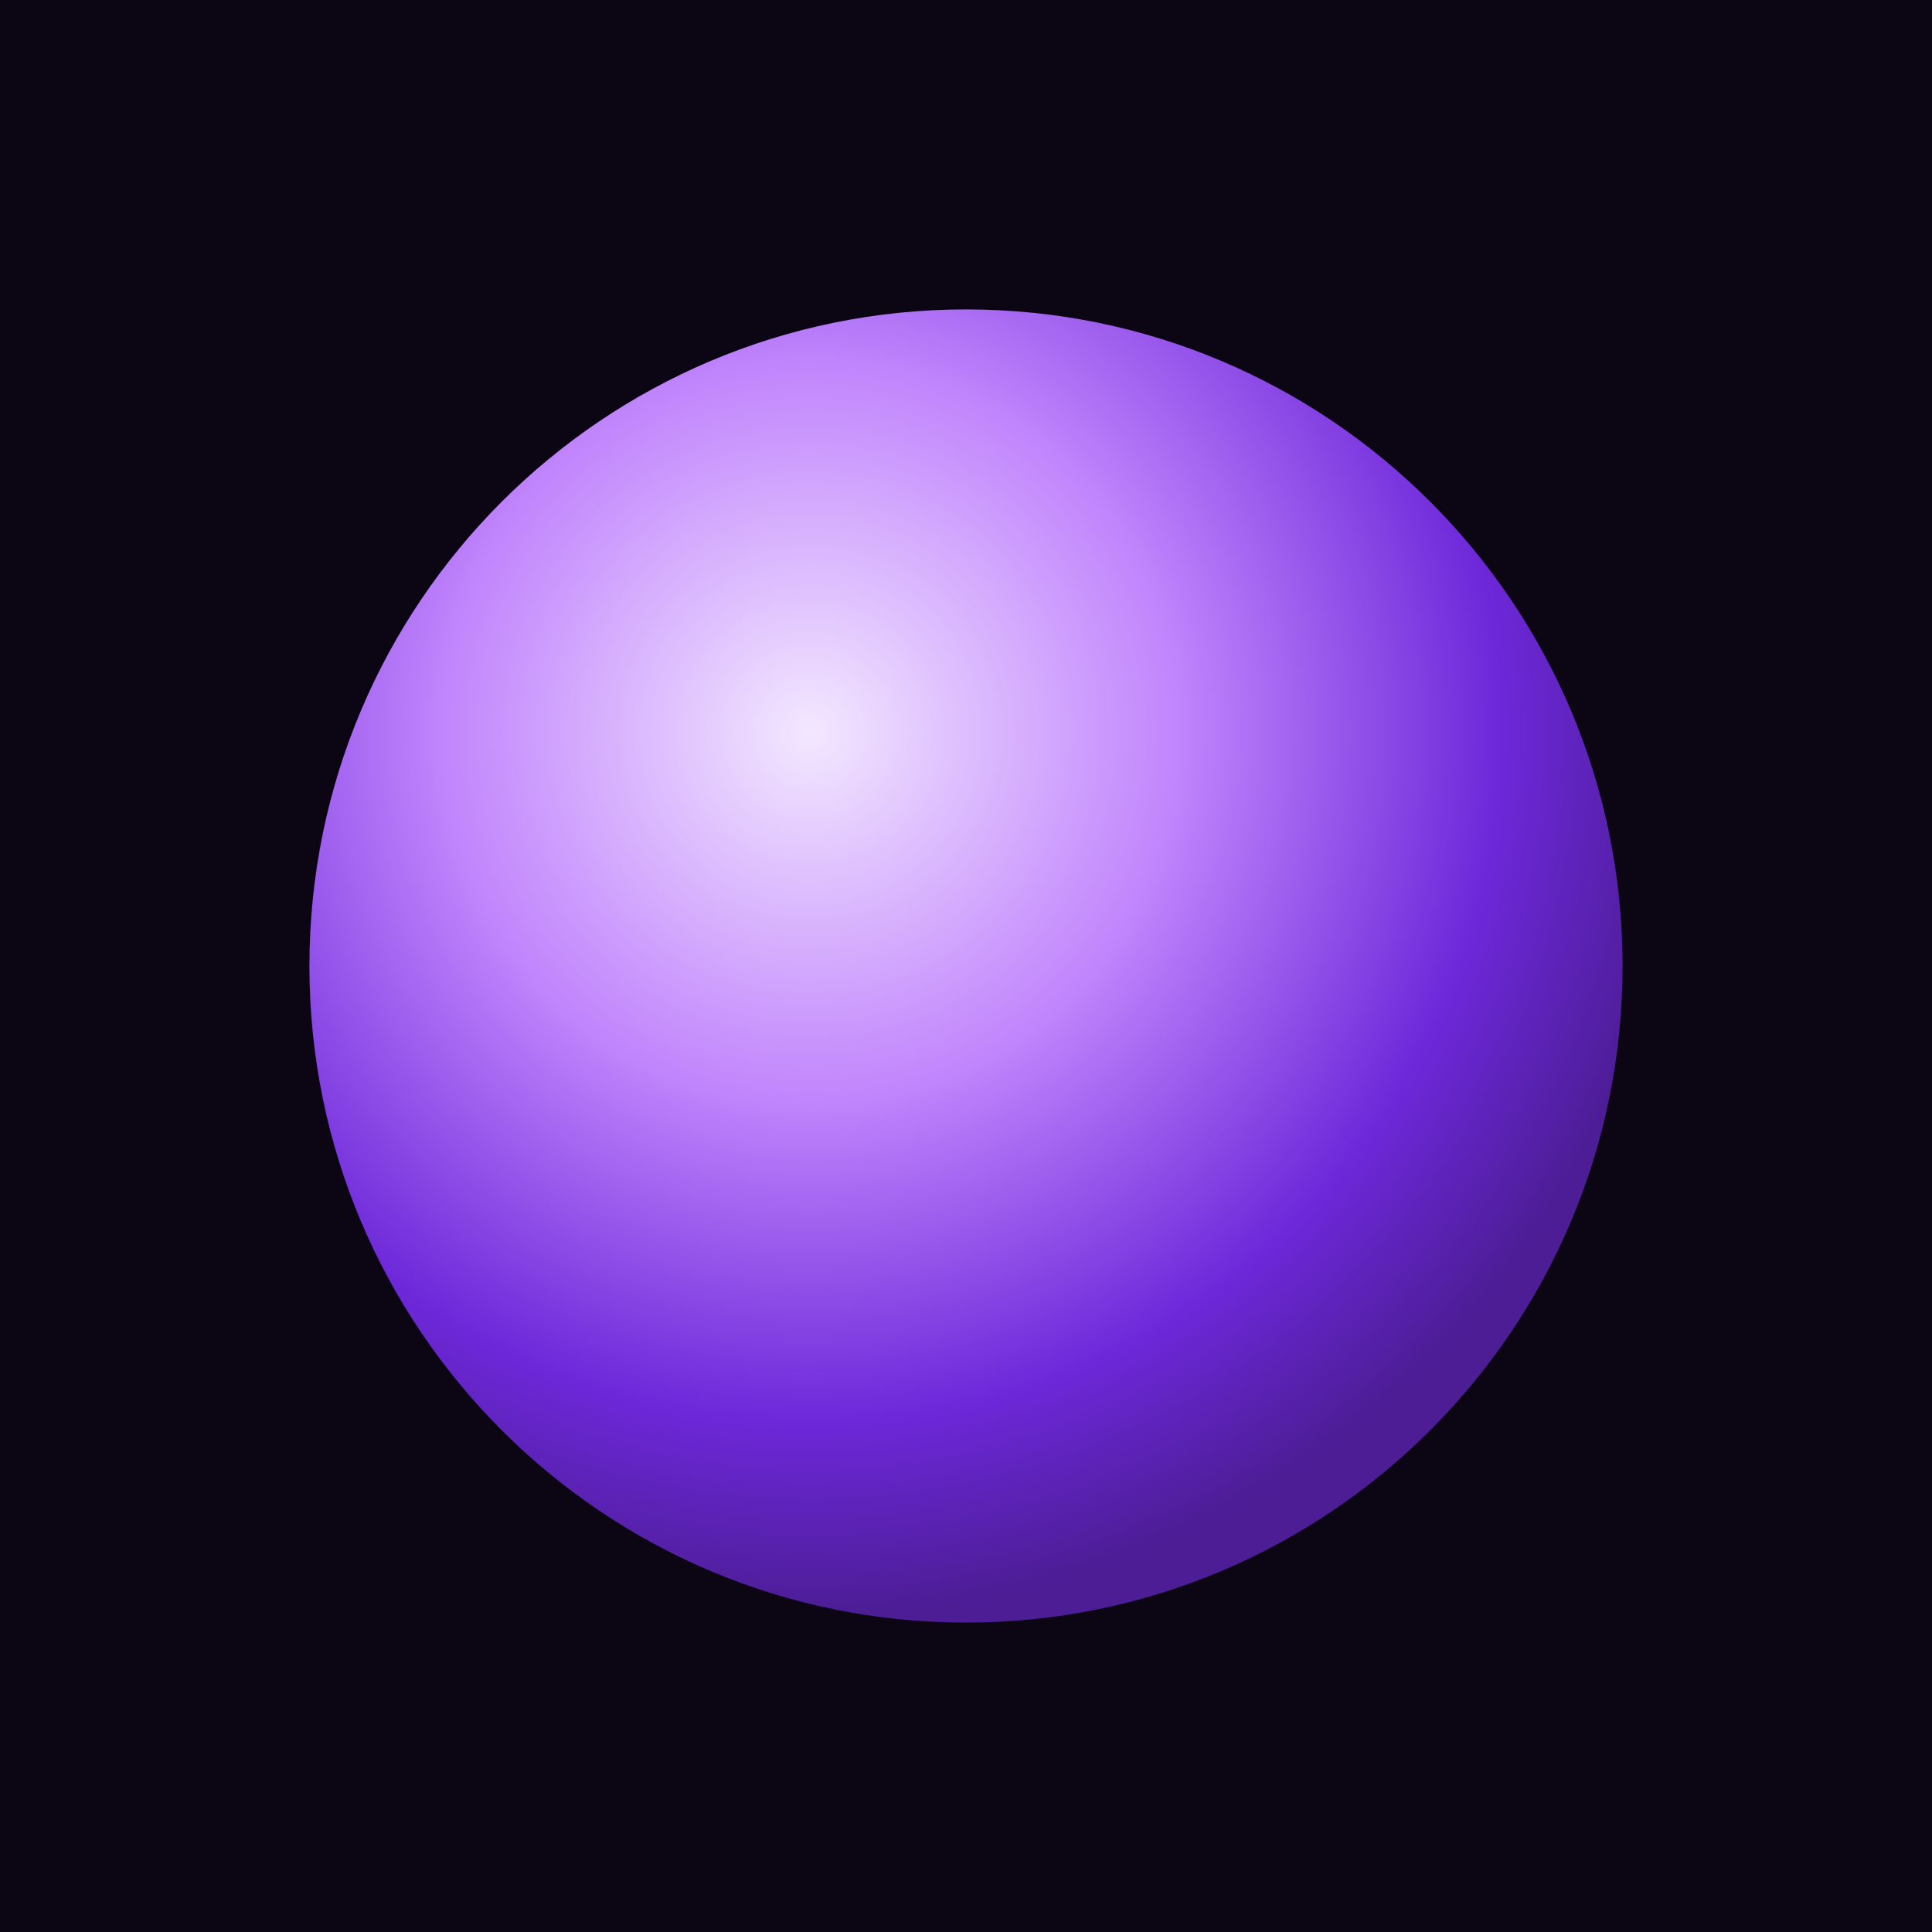
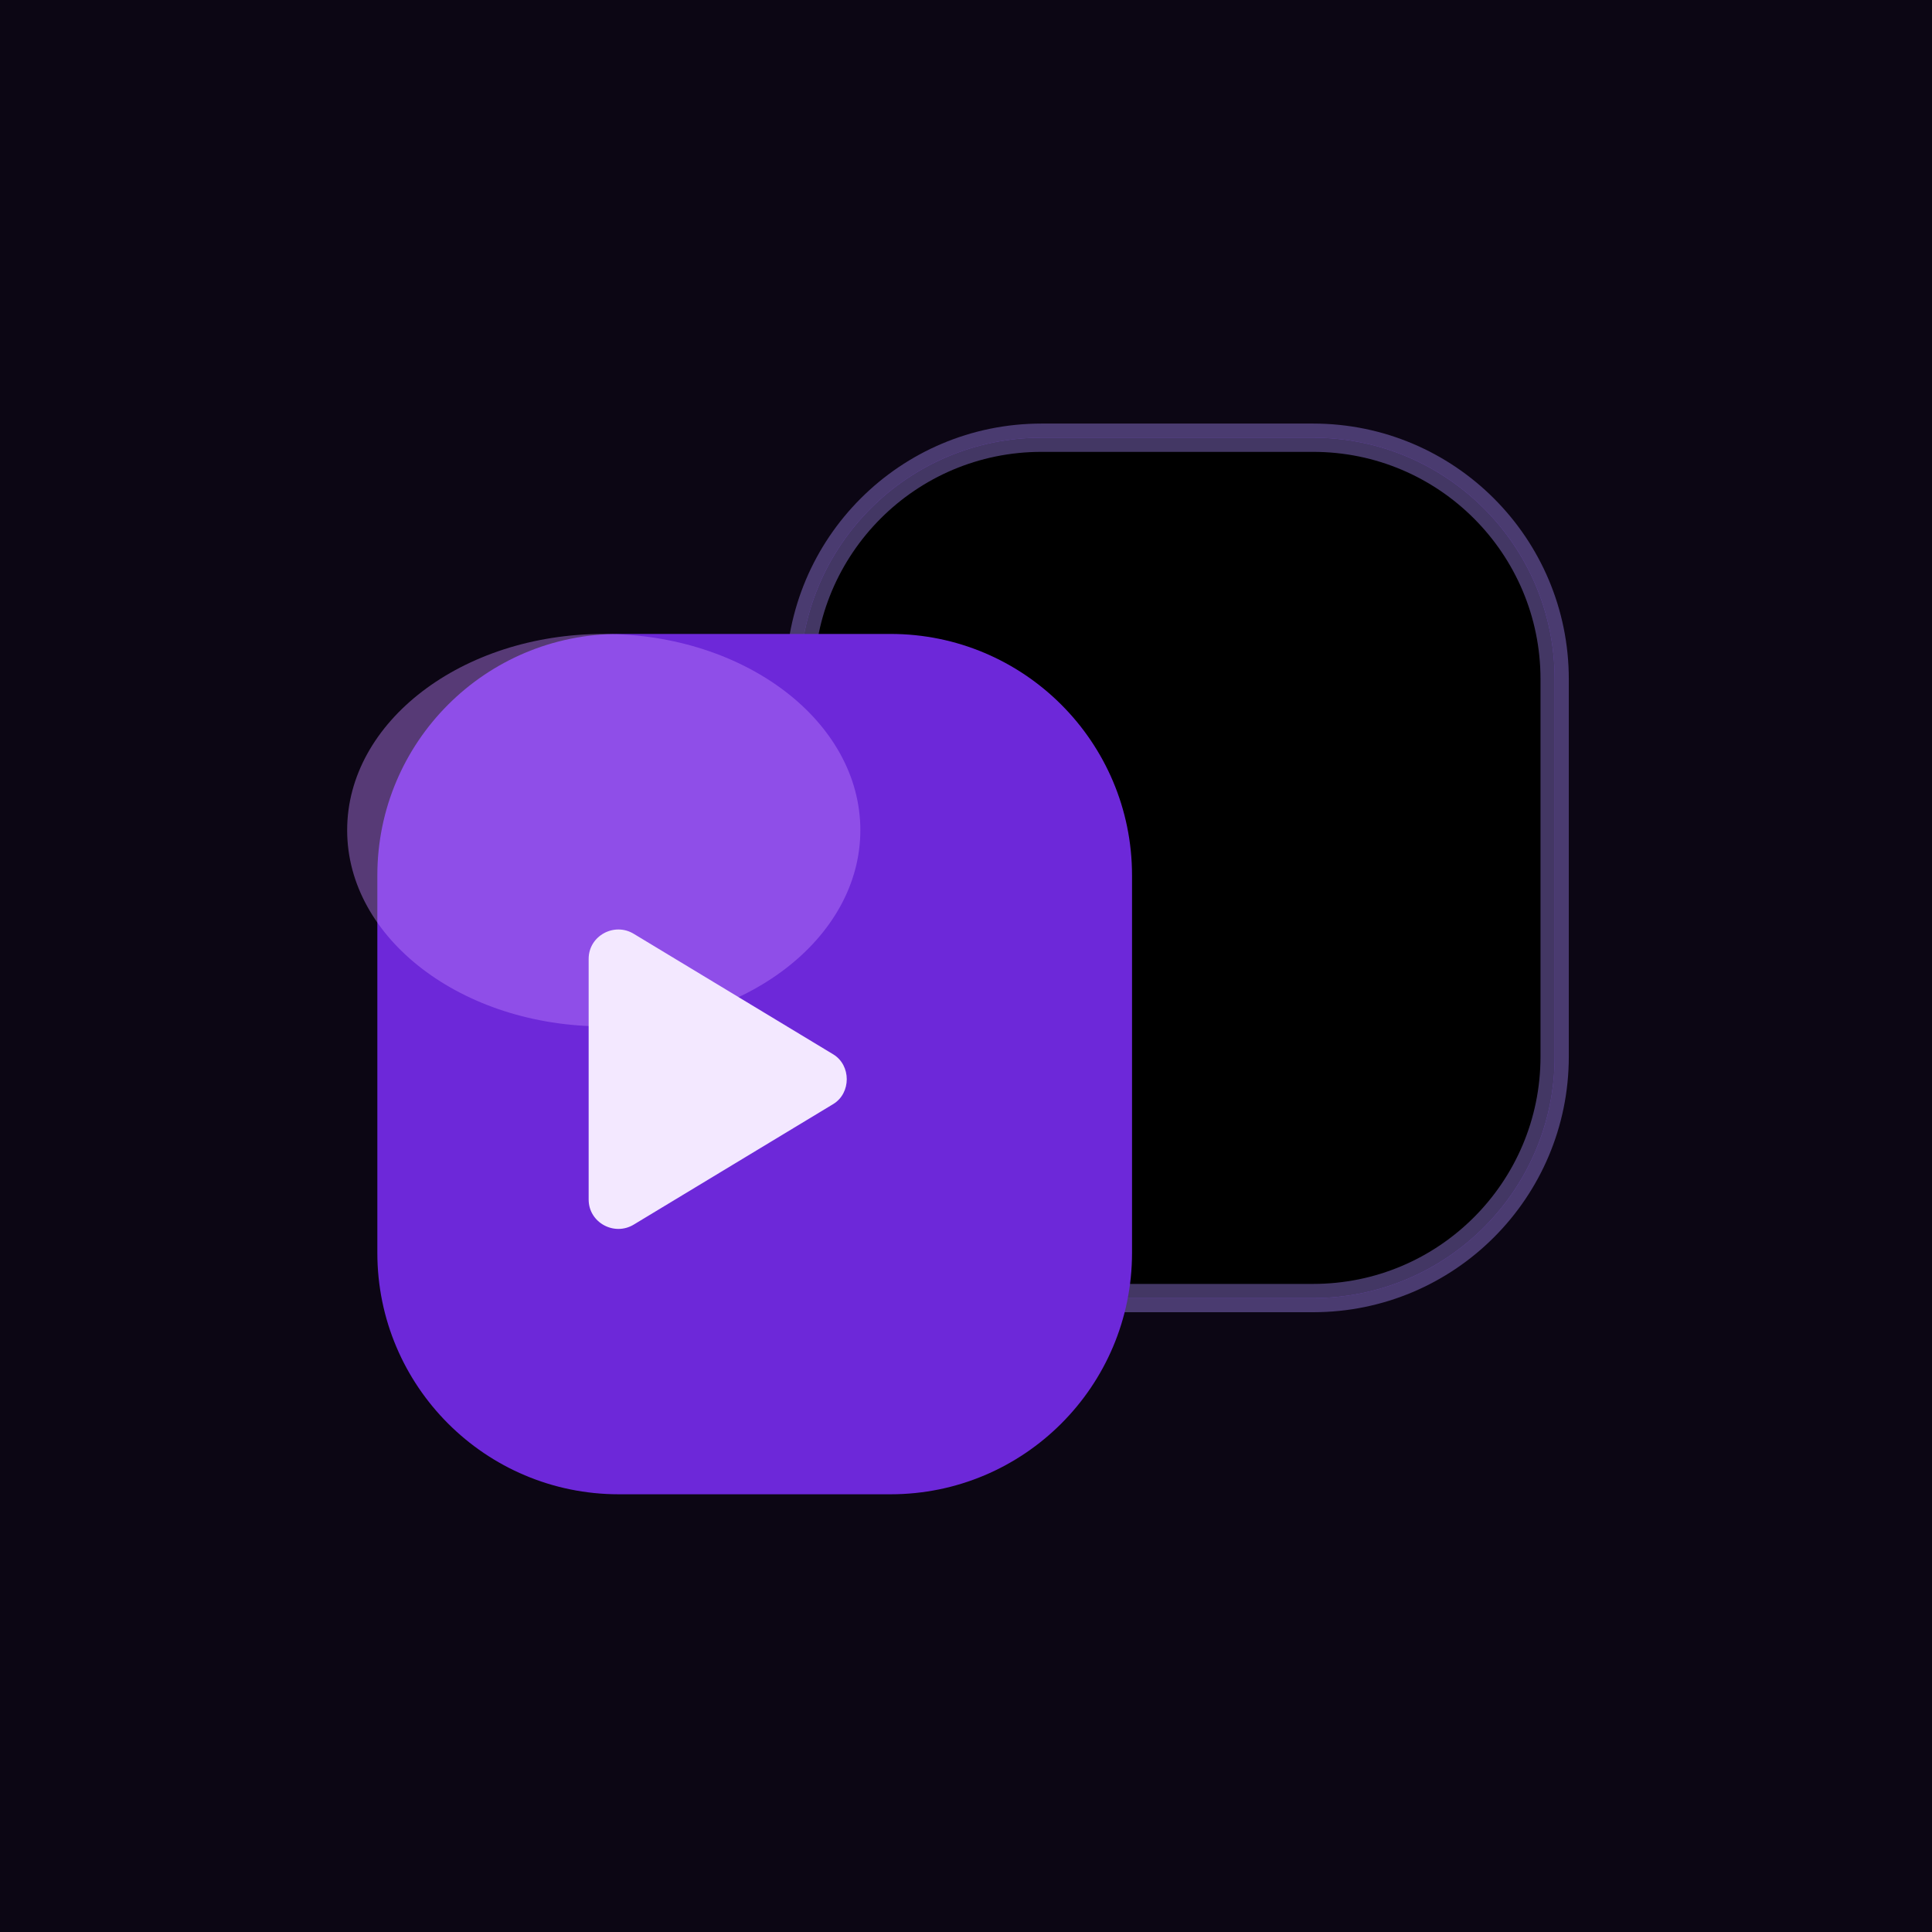
<svg xmlns="http://www.w3.org/2000/svg" viewBox="0 0 512 512" role="img" aria-label="WatchNext">
  <rect width="512" height="512" fill="#0c0614" />
-   <defs>
-     <radialGradient id="orb" cx="38%" cy="32%" r="68%">
-       <stop offset="0%" stop-color="#f3e8ff" />
-       <stop offset="42%" stop-color="#c084fc" />
-       <stop offset="78%" stop-color="#6d28d9" />
-       <stop offset="100%" stop-color="#4c1d95" />
-     </radialGradient>
-   </defs>
-   <circle cx="256" cy="256" r="174" fill="url(#orb)" />
+   <g transform="translate(56 56) scale(10)">
+     <rect x="15.6" y="6" width="20" height="22.8" rx="6.4" fill="#4c1d95" />
+     <rect x="15.6" y="6" width="20" height="22.8" rx="6.4" stroke="#a78bfa" stroke-opacity="0.4" stroke-width="0.75" />
+     <rect x="4.4" y="11.2" width="20" height="22.8" rx="6.4" fill="#6d28d9" />
+     <ellipse cx="10.4" cy="16.4" rx="6.8" ry="5.2" fill="#c084fc" fill-opacity="0.42" />
+     <path d="M11.2 19.15c-.52-.32-1.2.05-1.2.66v6.38c0 .61.68.98 1.2.66l5.28-3.19c.48-.29.48-1.03 0-1.32l-5.28-3.19Z" fill="#f3e8ff" />
+   </g>
</svg>
